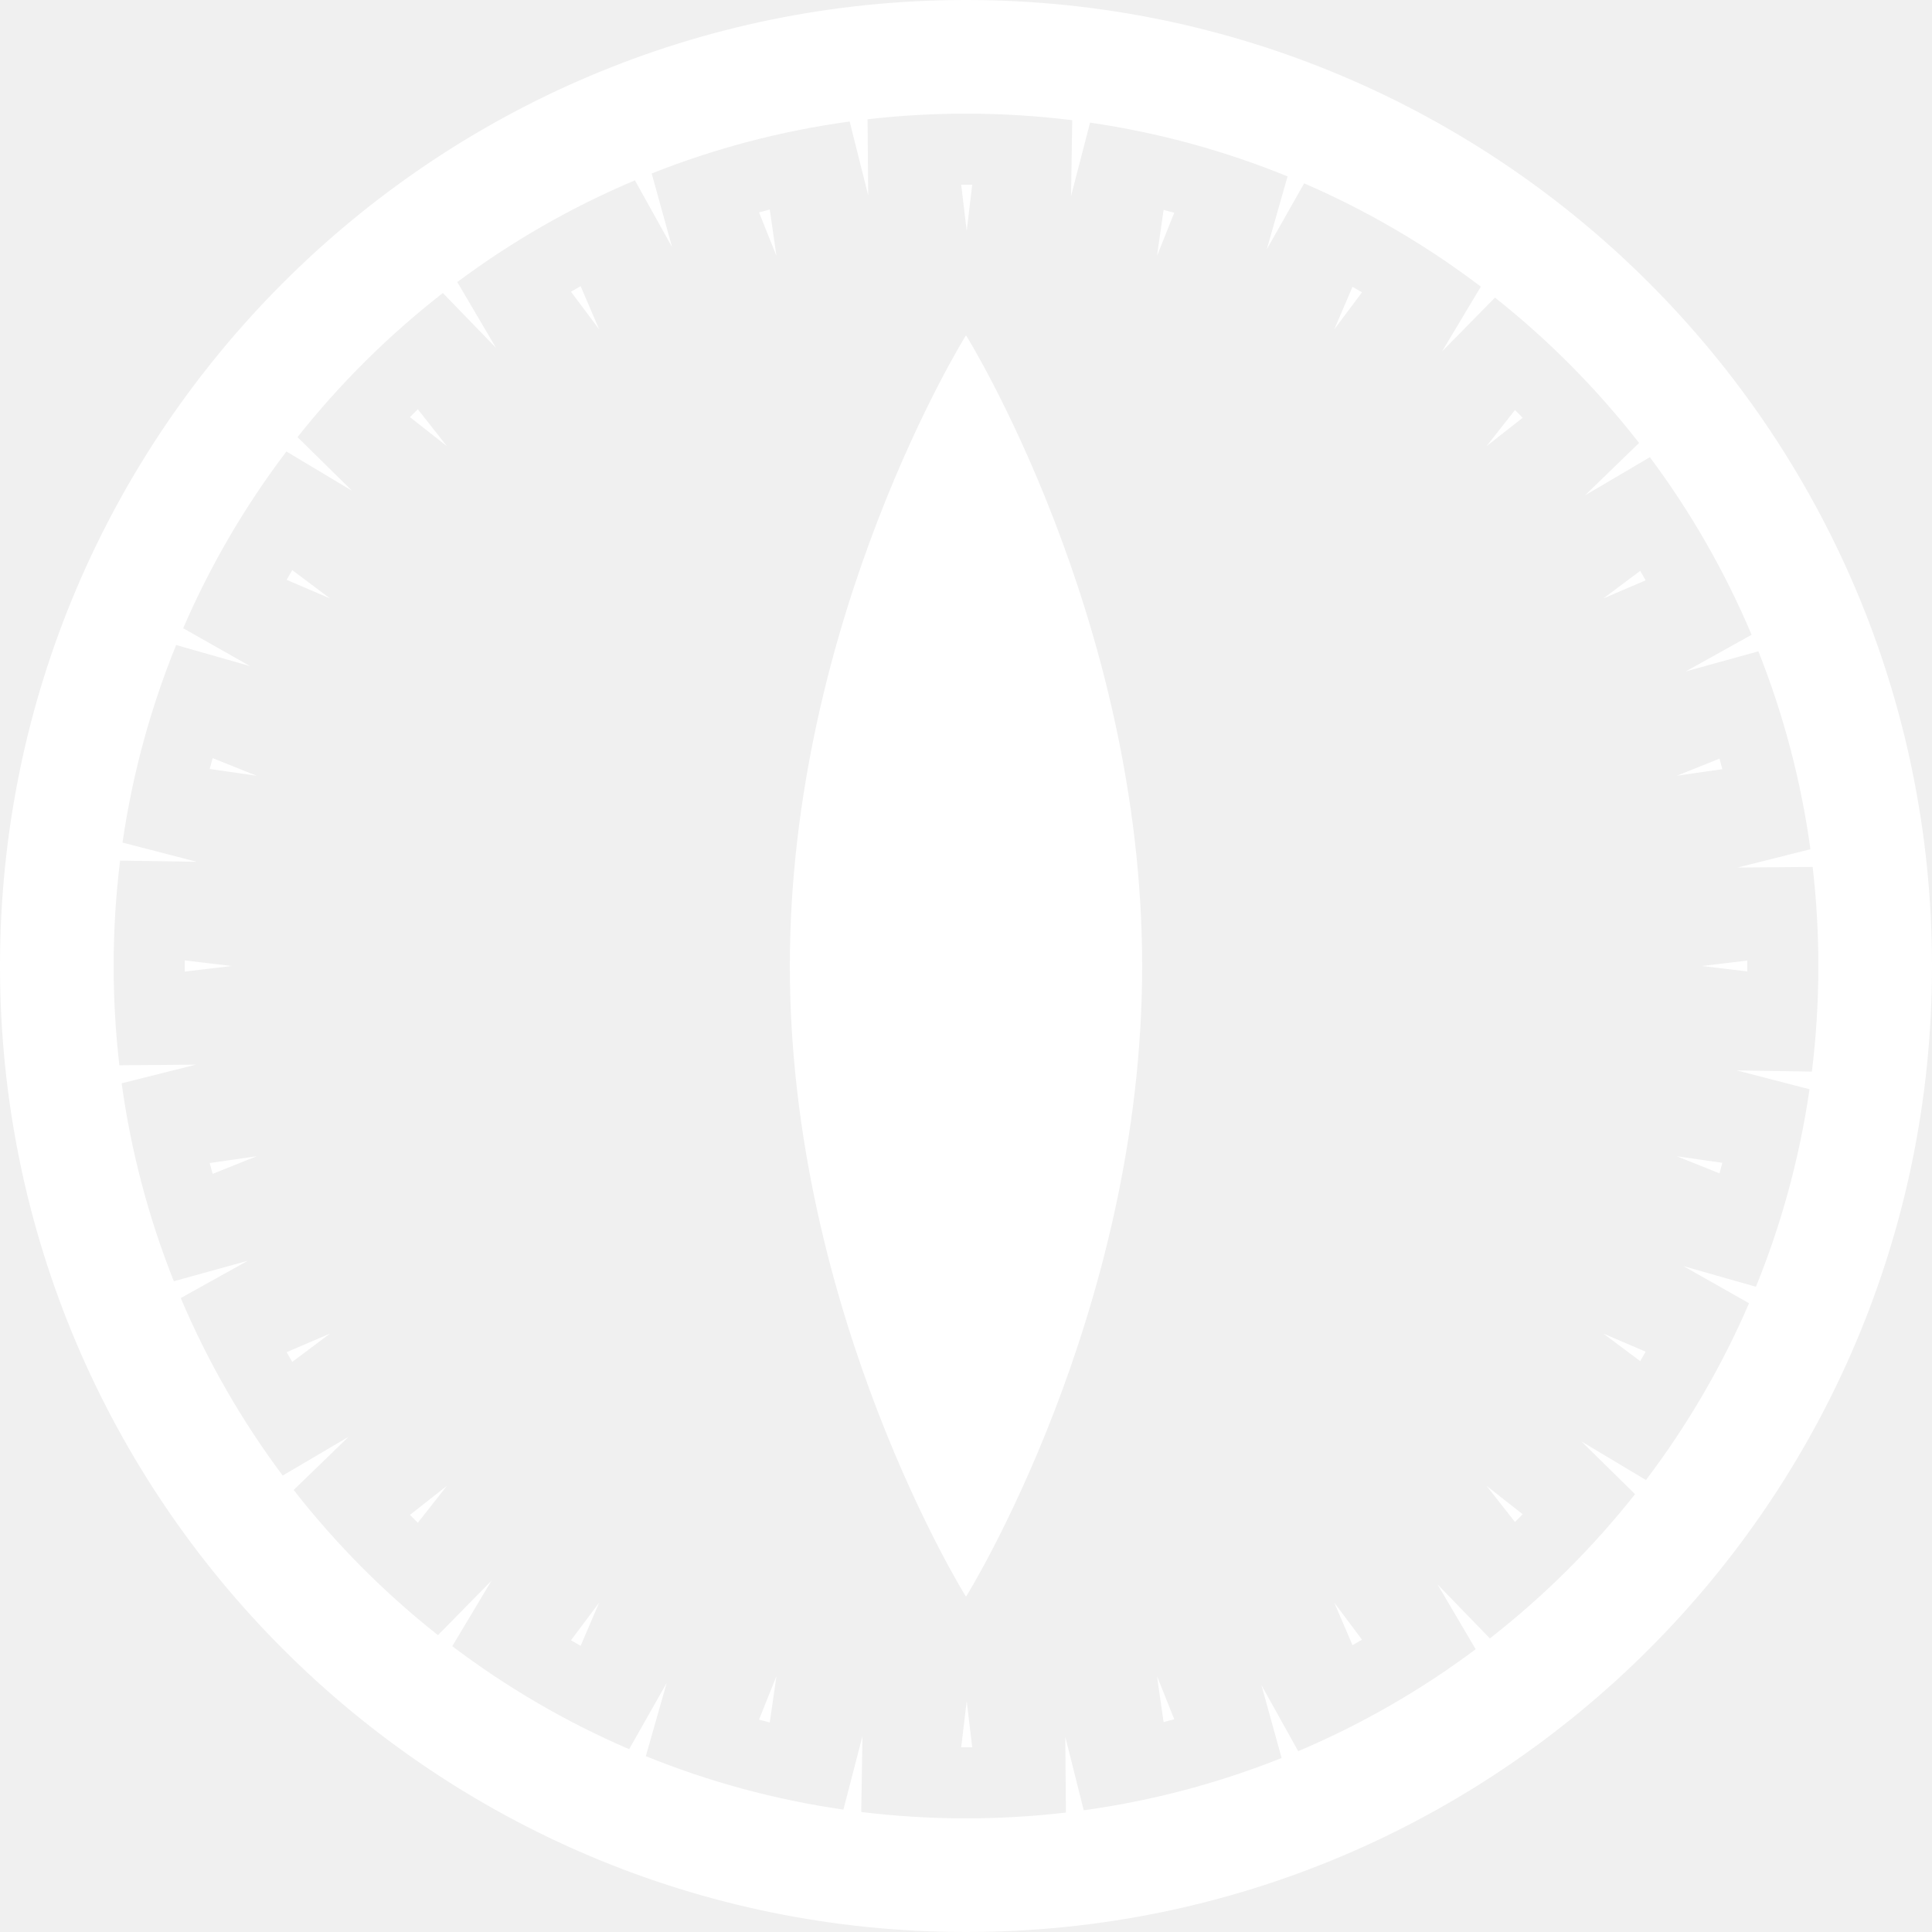
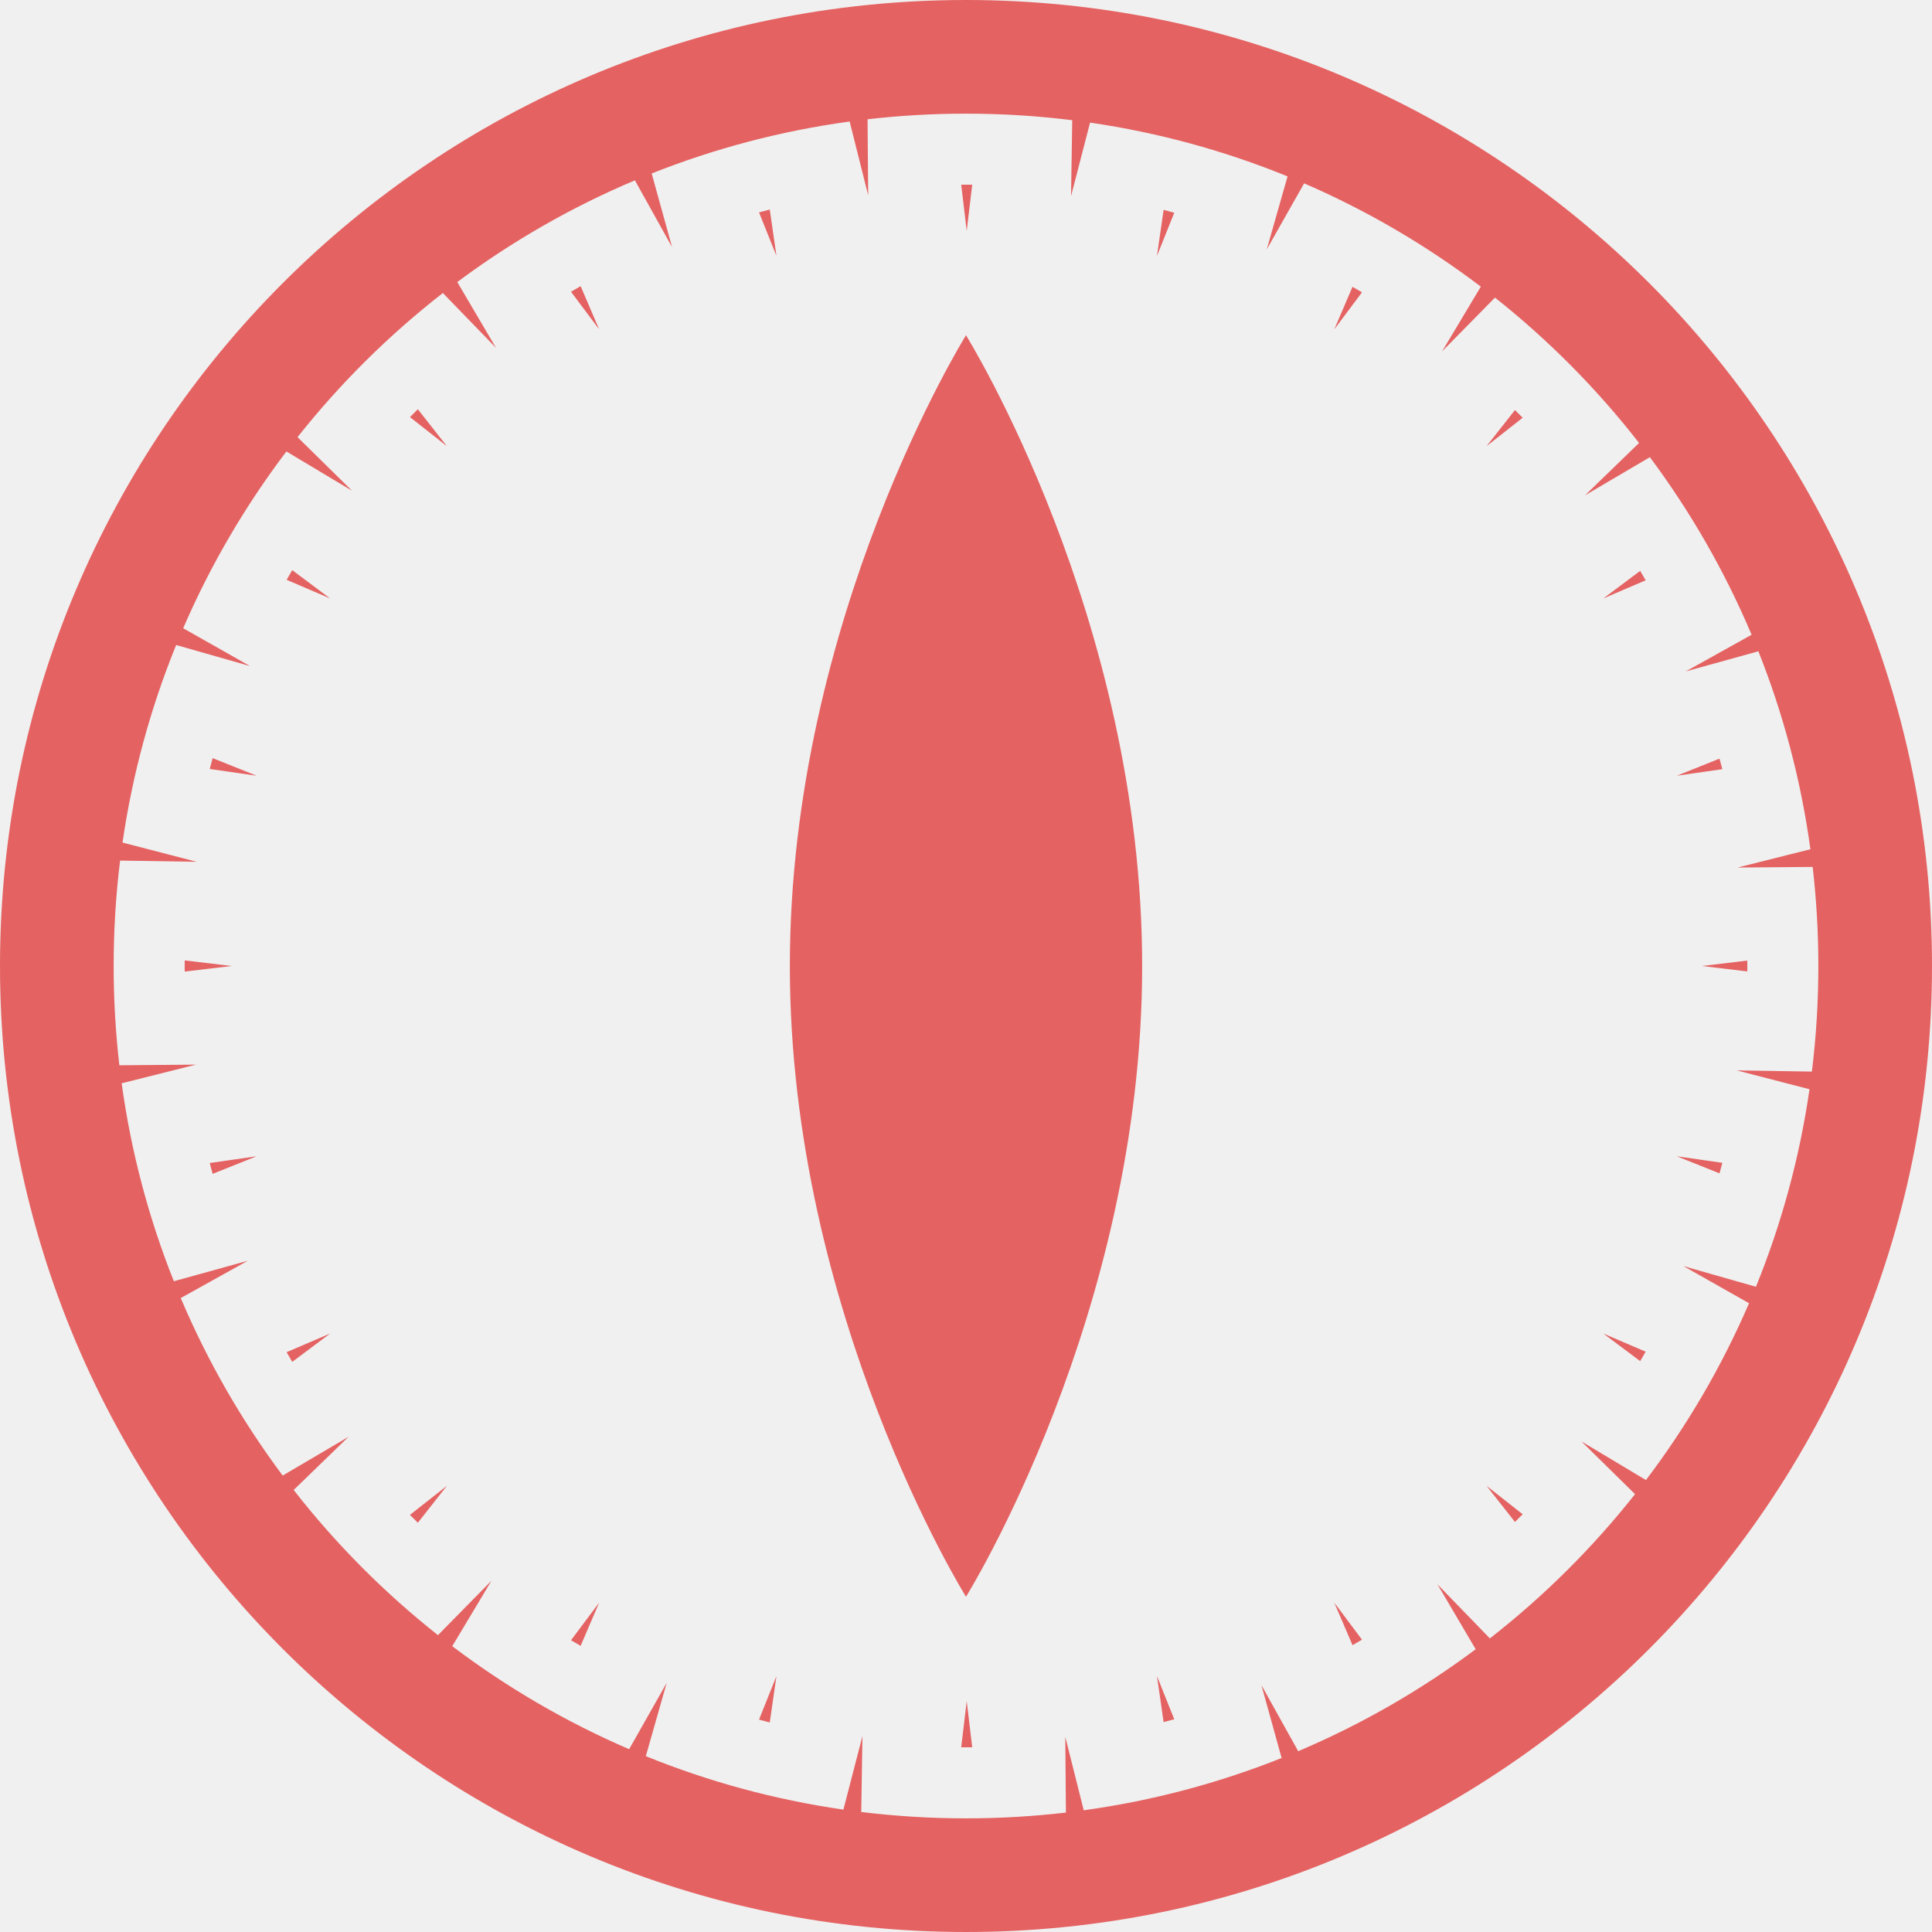
- <svg xmlns="http://www.w3.org/2000/svg" width="680" height="680" viewBox="0 0 680 680" fill="none">
-   <path fill-rule="evenodd" clip-rule="evenodd" d="M340 680C527.777 680 680 527.777 680 340C680 152.223 527.777 0 340 0C152.223 0 0 152.223 0 340C0 527.777 152.223 680 340 680ZM340 640C351.897 640 363.633 639.307 375.169 637.96L374.947 611.318L381.436 637.162C405.7 633.81 429.036 627.556 451.085 618.762L443.978 593.097L456.924 616.361C479.259 606.9 500.209 594.81 519.388 580.48L505.941 557.63L524.384 576.665C543.379 561.846 560.544 544.789 575.482 525.892L556.613 507.335L579.322 520.928C593.776 501.838 605.999 480.966 615.603 458.698L592.542 445.638L618.03 452.901C626.971 430.907 633.377 407.612 636.887 383.379L611.278 376.745L637.721 377.163C639.225 364.986 640 352.584 640 340C640 328.205 639.319 316.57 637.995 305.13L611.544 305.35L637.209 298.906C633.885 274.639 627.658 251.296 618.891 229.239L593.323 236.319L616.506 223.418C607.072 201.072 595.009 180.106 580.703 160.91L557.856 174.356L576.895 155.91C562.098 136.896 545.062 119.71 526.183 104.749L507.561 123.684L521.206 100.889C502.132 86.411 481.272 74.163 459.015 64.534L445.865 87.755L453.18 62.083C431.192 53.119 407.901 46.689 383.671 43.156L376.971 69.02L377.393 42.308C365.143 40.785 352.663 40 340 40C328.282 40 316.721 40.672 305.353 41.979L305.576 68.753L299.052 42.771C274.78 46.084 251.432 52.3 229.369 61.058L236.545 86.974L223.468 63.474C201.116 72.904 180.147 84.966 160.946 99.27L174.582 122.441L155.875 103.133C136.861 117.934 119.676 134.975 104.716 153.859L123.91 172.736L100.804 158.905C86.334 177.988 74.095 198.856 64.476 221.121L87.982 234.432L61.998 227.028C53.051 249.025 46.638 272.323 43.122 296.559L69.246 303.326L42.271 302.9C40.772 315.056 40 327.438 40 340C40 351.821 40.684 363.481 42.014 374.945L68.979 374.721L42.818 381.29C46.159 405.558 52.402 428.9 61.187 450.955L87.2 443.752L63.618 456.875C73.077 479.214 85.164 500.169 99.493 519.353L122.667 505.715L103.362 524.42C118.187 543.415 135.248 560.578 154.151 575.515L172.962 556.387L159.183 579.406C178.282 593.853 199.163 606.068 221.438 615.661L234.659 592.316L227.307 618.115C249.31 627.039 272.612 633.429 296.851 636.92L303.552 611.051L303.13 637.757C315.213 639.238 327.517 640 340 640ZM340.25 81.25L338.31 65.005C338.873 65.002 339.436 65 340 65C340.73 65 341.46 65.003 342.189 65.009L340.25 81.25ZM407.219 90.067L409.551 73.871C410.803 74.198 412.052 74.533 413.298 74.876L407.219 90.067ZM469.625 115.916L476.037 100.95C477.155 101.587 478.268 102.233 479.376 102.885L469.625 115.916ZM523.214 157.036L533.219 144.318C534.129 145.217 535.033 146.122 535.93 147.033L523.214 157.036ZM564.334 210.625L577.293 200.927C577.941 202.03 578.581 203.138 579.214 204.25L564.334 210.625ZM590.183 273.031L605.211 267.017C605.549 268.25 605.879 269.486 606.201 270.725L590.183 273.031ZM599 340L614.994 338.09C614.998 338.726 615 339.363 615 340C615 340.282 615 340.563 614.999 340.845C614.998 341.2 614.996 341.555 614.994 341.91L599 340ZM590.183 406.969L606.201 409.275C605.879 410.514 605.549 411.75 605.211 412.983L590.183 406.969ZM564.334 469.375L579.214 475.75C578.581 476.862 577.941 477.97 577.293 479.073L564.334 469.375ZM523.214 522.964L535.93 532.967C535.033 533.879 534.129 534.783 533.219 535.682L523.214 522.964ZM469.625 564.084L479.376 577.115C478.268 577.767 477.155 578.413 476.037 579.05L469.625 564.084ZM407.219 589.933L413.298 605.124C412.052 605.467 410.803 605.802 409.551 606.129L407.219 589.933ZM340.25 598.75L342.189 614.991C341.46 614.997 340.73 615 340 615C339.436 615 338.873 614.998 338.31 614.995L340.25 598.75ZM273.281 589.933L270.931 606.254C269.668 605.927 268.409 605.592 267.152 605.248L273.281 589.933ZM210.875 564.084L204.365 579.279C203.229 578.633 202.097 577.98 200.971 577.319L210.875 564.084ZM157.286 522.964L147.063 535.96C146.131 535.043 145.207 534.119 144.288 533.189L157.286 522.964ZM116.166 469.375L102.86 479.333C102.193 478.201 101.535 477.064 100.884 475.922L116.166 469.375ZM90.317 406.969L74.839 413.163C74.49 411.894 74.149 410.621 73.817 409.344L90.317 406.969ZM81.5 340L65.007 341.969C65.002 341.313 65 340.657 65 340C65 339.343 65.002 338.687 65.007 338.031L81.5 340ZM90.317 273.031L73.817 270.656C74.149 269.379 74.49 268.106 74.839 266.837L90.317 273.031ZM116.166 210.625L100.884 204.078C101.535 202.936 102.193 201.799 102.86 200.667L116.166 210.625ZM157.286 157.036L144.288 146.811C145.207 145.881 146.131 144.957 147.063 144.04L157.286 157.036ZM210.875 115.916L200.971 102.681C202.097 102.02 203.229 101.367 204.365 100.721L210.875 115.916ZM267.152 74.752C268.409 74.408 269.668 74.073 270.931 73.746L273.281 90.067L267.152 74.752ZM340 562C340 562 402 462.607 402 340C402 217.393 340 118 340 118C340 118 278 217.393 278 340C278 462.607 340 562 340 562Z" fill="white" />
+ <svg xmlns="http://www.w3.org/2000/svg" width="256" height="256" viewBox="0 0 256 256" fill="none">
+   <path fill-rule="evenodd" clip-rule="evenodd" d="M128 256C198.692 256 256 198.692 256 128C256 57.308 198.692 0 128 0C57.308 0 0 57.308 0 128C0 198.692 57.308 256 128 256ZM128 240.941C132.479 240.941 136.897 240.68 141.24 240.173L141.156 230.142L143.6 239.873C152.734 238.611 161.519 236.256 169.82 232.946L167.144 223.283L172.018 232.042C180.427 228.48 188.314 223.928 195.535 218.534L190.472 209.931L197.416 217.097C204.567 211.518 211.028 205.097 216.652 197.982L209.548 190.996L218.098 196.114C223.54 188.927 228.141 181.069 231.757 172.686L223.074 167.769L232.671 170.503C236.036 162.223 238.448 153.453 239.769 144.33L230.128 141.833L240.083 141.99C240.65 137.406 240.941 132.737 240.941 128C240.941 123.559 240.685 119.179 240.186 114.872L230.228 114.955L239.89 112.529C238.639 103.392 236.295 94.604 232.994 86.3L223.368 88.966L232.096 84.109C228.544 75.697 224.003 67.804 218.617 60.578L210.016 65.639L217.184 58.695C211.613 51.537 205.199 45.067 198.092 39.434L191.082 46.562L196.218 37.981C189.037 32.531 181.184 27.92 172.805 24.295L167.855 33.036L170.608 23.372C162.33 19.998 153.562 17.577 144.44 16.247L141.918 25.983L142.077 15.928C137.465 15.354 132.767 15.059 128 15.059C123.588 15.059 119.236 15.312 114.956 15.804L115.04 25.883L112.584 16.102C103.446 17.349 94.656 19.689 86.35 22.987L89.052 32.743L84.129 23.896C75.714 27.446 67.82 31.987 60.592 37.372L65.725 46.095L58.682 38.826C51.524 44.399 45.055 50.814 39.423 57.923L46.648 65.029L37.95 59.822C32.503 67.007 27.895 74.863 24.273 83.245L33.122 88.256L23.341 85.469C19.972 93.75 17.558 102.521 16.234 111.645L26.069 114.192L15.914 114.032C15.35 118.609 15.059 123.271 15.059 128C15.059 132.45 15.316 136.839 15.817 141.155L25.968 141.07L16.12 143.543C17.377 152.68 19.728 161.468 23.035 169.771L32.828 167.059L23.95 171.999C27.511 180.409 32.062 188.298 37.456 195.52L46.181 190.386L38.912 197.428C44.493 204.579 50.916 211.041 58.032 216.664L65.115 209.462L59.927 218.129C67.117 223.568 74.978 228.166 83.364 231.778L88.342 222.988L85.574 232.702C93.857 236.062 102.63 238.467 111.755 239.782L114.278 230.042L114.119 240.097C118.668 240.654 123.3 240.941 128 240.941ZM128.095 30.588L127.364 24.472C127.576 24.471 127.788 24.47 128.001 24.47C128.276 24.47 128.55 24.471 128.825 24.474L128.095 30.588ZM153.306 33.907L154.184 27.81C154.656 27.933 155.126 28.059 155.595 28.188L153.306 33.907ZM176.801 43.639L179.214 38.004C179.635 38.244 180.054 38.487 180.472 38.733L176.801 43.639ZM196.975 59.119L200.742 54.331C201.084 54.669 201.425 55.01 201.763 55.353L196.975 59.119ZM212.456 79.294L217.334 75.643C217.578 76.058 217.819 76.475 218.057 76.894L212.456 79.294ZM222.187 102.787L227.844 100.523C227.972 100.987 228.096 101.453 228.217 101.919L222.187 102.787ZM225.507 127.999L231.528 127.28C231.529 127.52 231.53 127.76 231.53 128C231.53 128.239 231.529 128.479 231.528 128.718L225.507 127.999ZM222.187 153.212L228.217 154.08C228.096 154.546 227.972 155.011 227.845 155.475L222.187 153.212ZM212.456 176.705L218.058 179.105C217.82 179.524 217.579 179.941 217.335 180.356L212.456 176.705ZM196.975 196.88L201.763 200.646C201.425 200.989 201.085 201.33 200.742 201.668L196.975 196.88ZM176.801 212.36L180.472 217.266C180.055 217.512 179.636 217.755 179.215 217.995L176.801 212.36ZM153.306 222.092L155.595 227.811C155.126 227.94 154.656 228.067 154.184 228.19L153.306 222.092ZM128.095 225.411L128.825 231.526C128.55 231.528 128.276 231.529 128.001 231.529L127.787 231.529C127.646 231.529 127.505 231.528 127.364 231.527L128.095 225.411ZM102.883 222.092L101.998 228.237C101.523 228.114 101.048 227.987 100.576 227.858L102.883 222.092ZM79.389 212.36L76.938 218.081C76.51 217.838 76.084 217.592 75.66 217.343L79.389 212.36ZM59.215 196.88L55.365 201.773C55.015 201.428 54.667 201.08 54.321 200.73L59.215 196.88ZM43.734 176.705L38.724 180.454C38.473 180.028 38.225 179.6 37.98 179.17L43.734 176.705ZM34.002 153.212L28.175 155.543C28.044 155.065 27.916 154.586 27.791 154.106L34.002 153.212ZM30.683 127.999L24.474 128.74C24.472 128.494 24.471 128.247 24.471 128C24.471 127.752 24.472 127.505 24.474 127.258L30.683 127.999ZM34.002 102.787L27.791 101.893C27.916 101.413 28.044 100.933 28.175 100.456L34.002 102.787ZM43.734 79.294L37.981 76.829C38.226 76.399 38.474 75.971 38.724 75.545L43.734 79.294ZM59.215 59.119L54.321 55.269C54.667 54.919 55.015 54.572 55.366 54.226L59.215 59.119ZM79.389 43.639L75.661 38.656C76.085 38.407 76.511 38.161 76.939 37.918L79.389 43.639ZM100.576 28.142C101.049 28.012 101.523 27.886 101.998 27.763L102.883 33.907L100.576 28.142ZM128 211.577C128 211.577 151.342 174.158 151.342 128C151.342 81.842 128 44.424 128 44.424C128 44.424 104.659 81.842 104.659 128C104.659 174.158 128 211.577 128 211.577Z" fill="#E56262" />
</svg>
